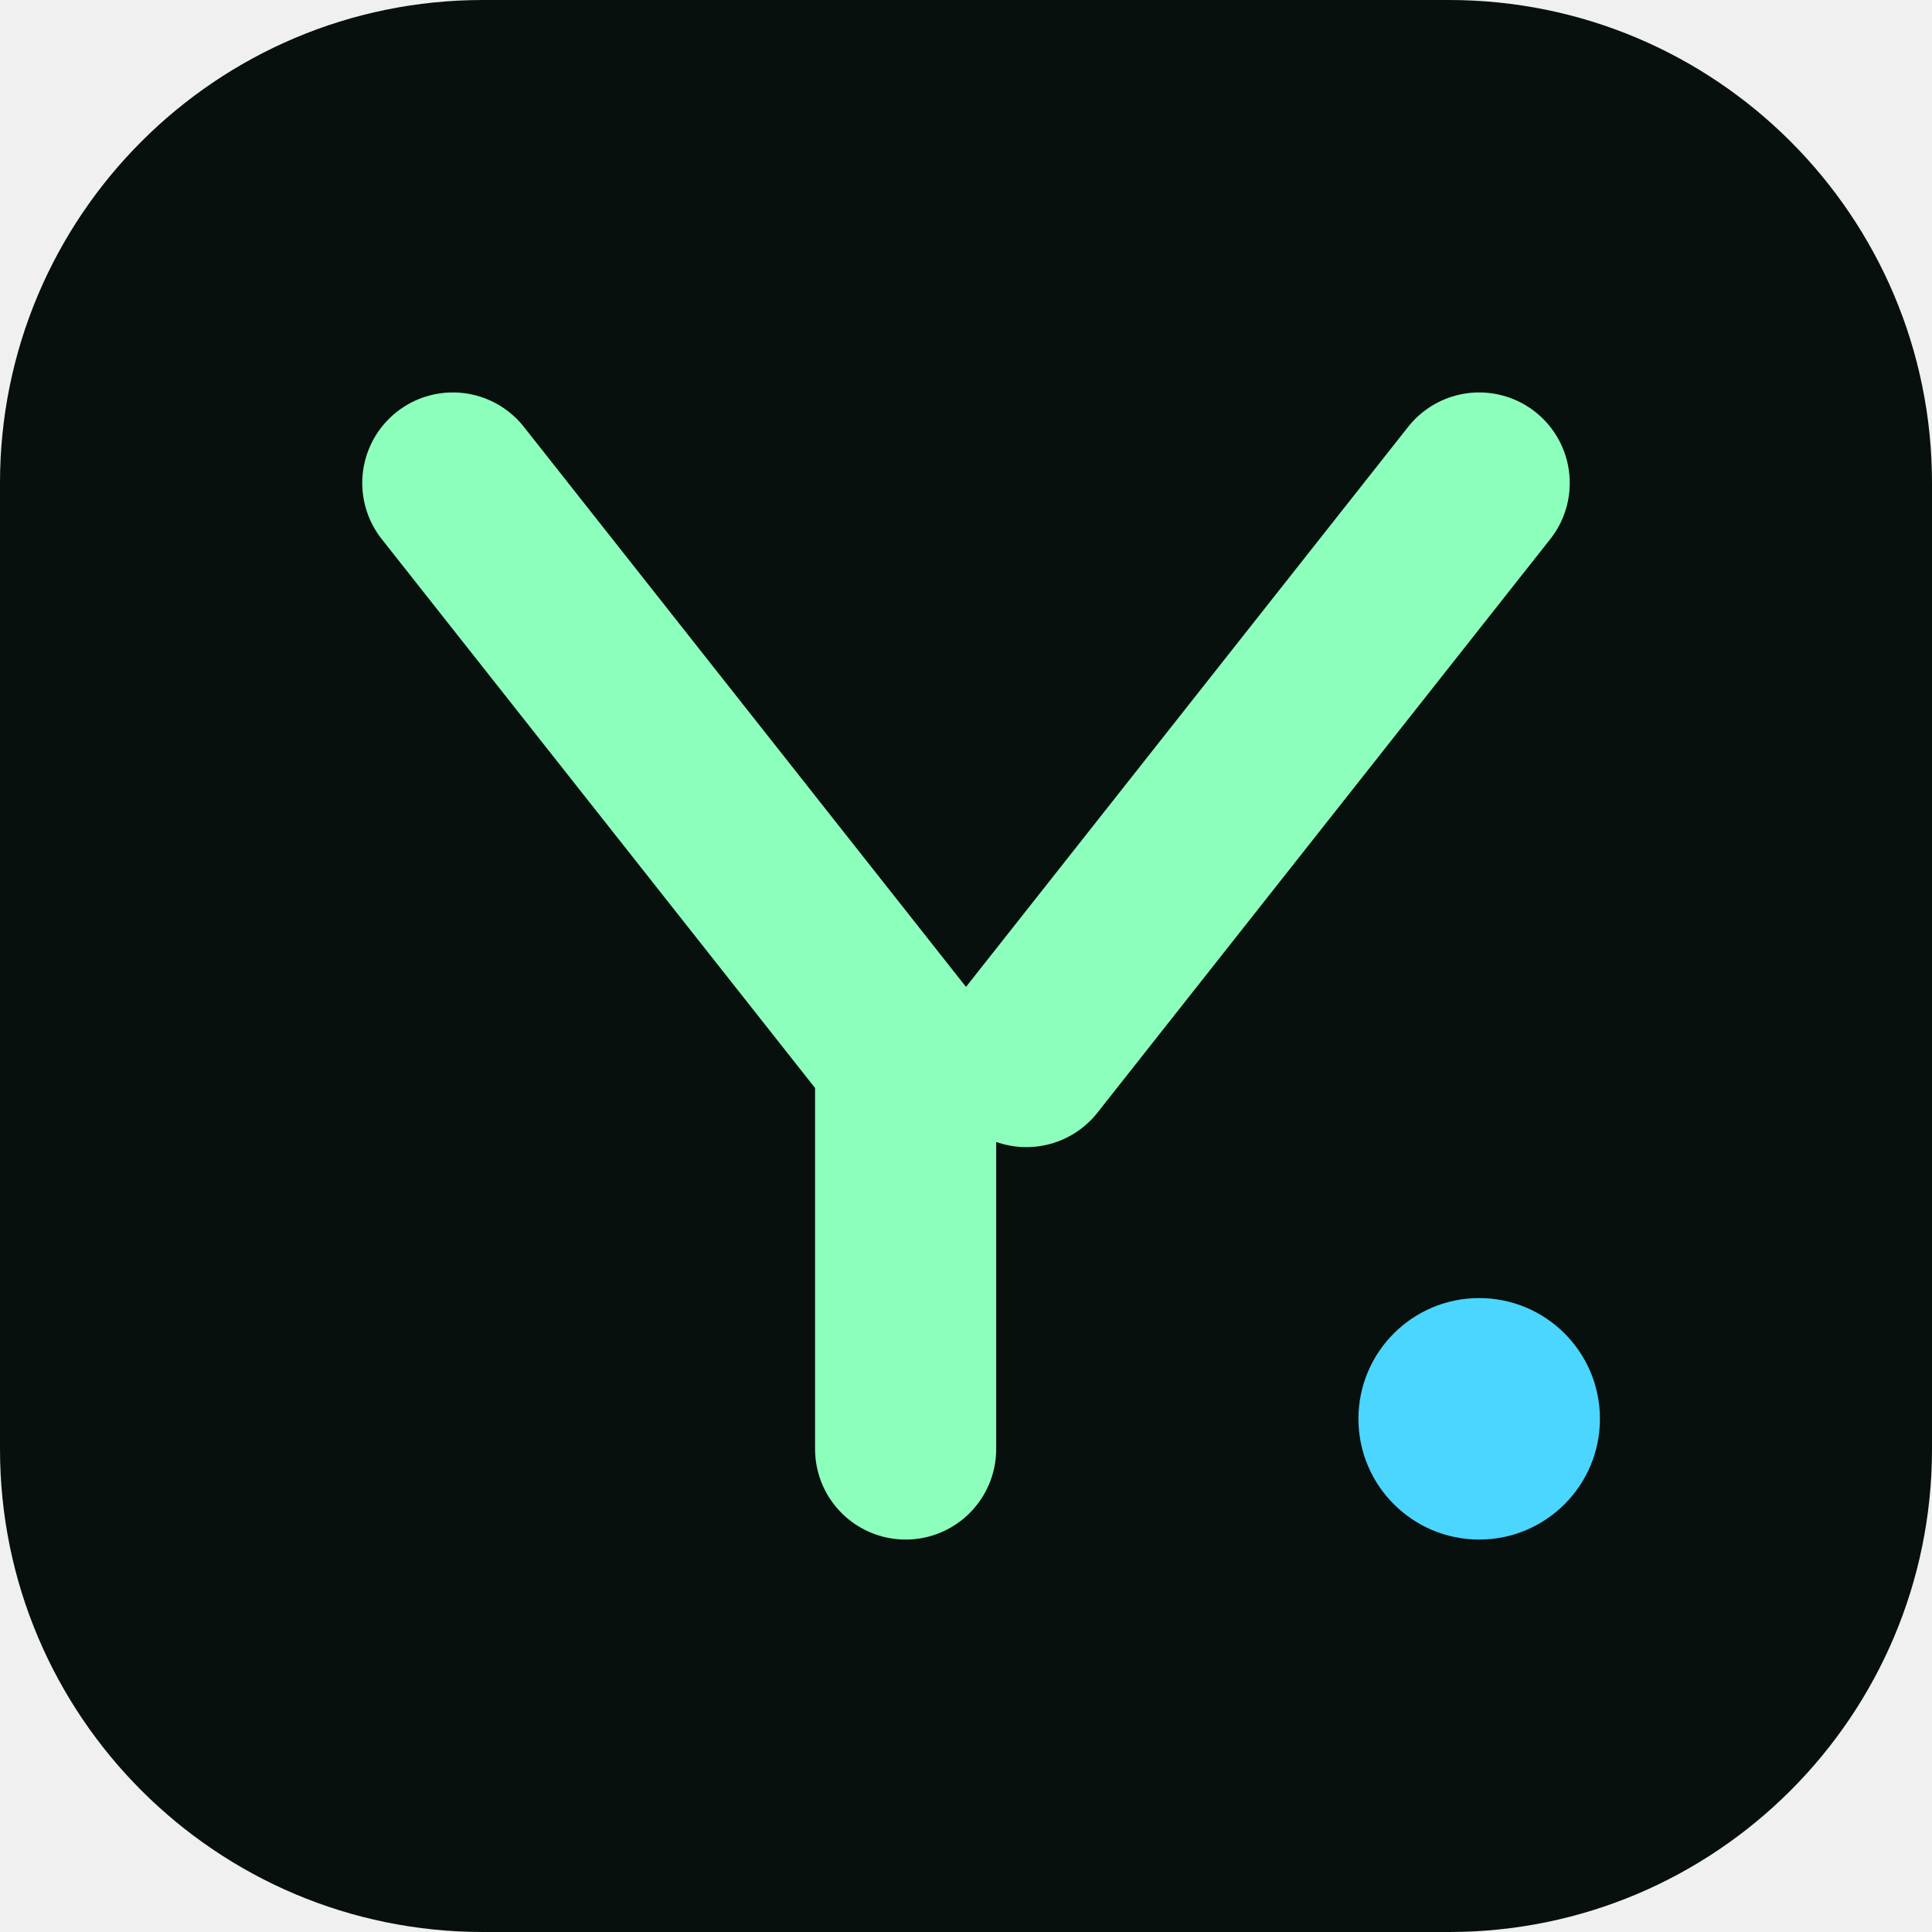
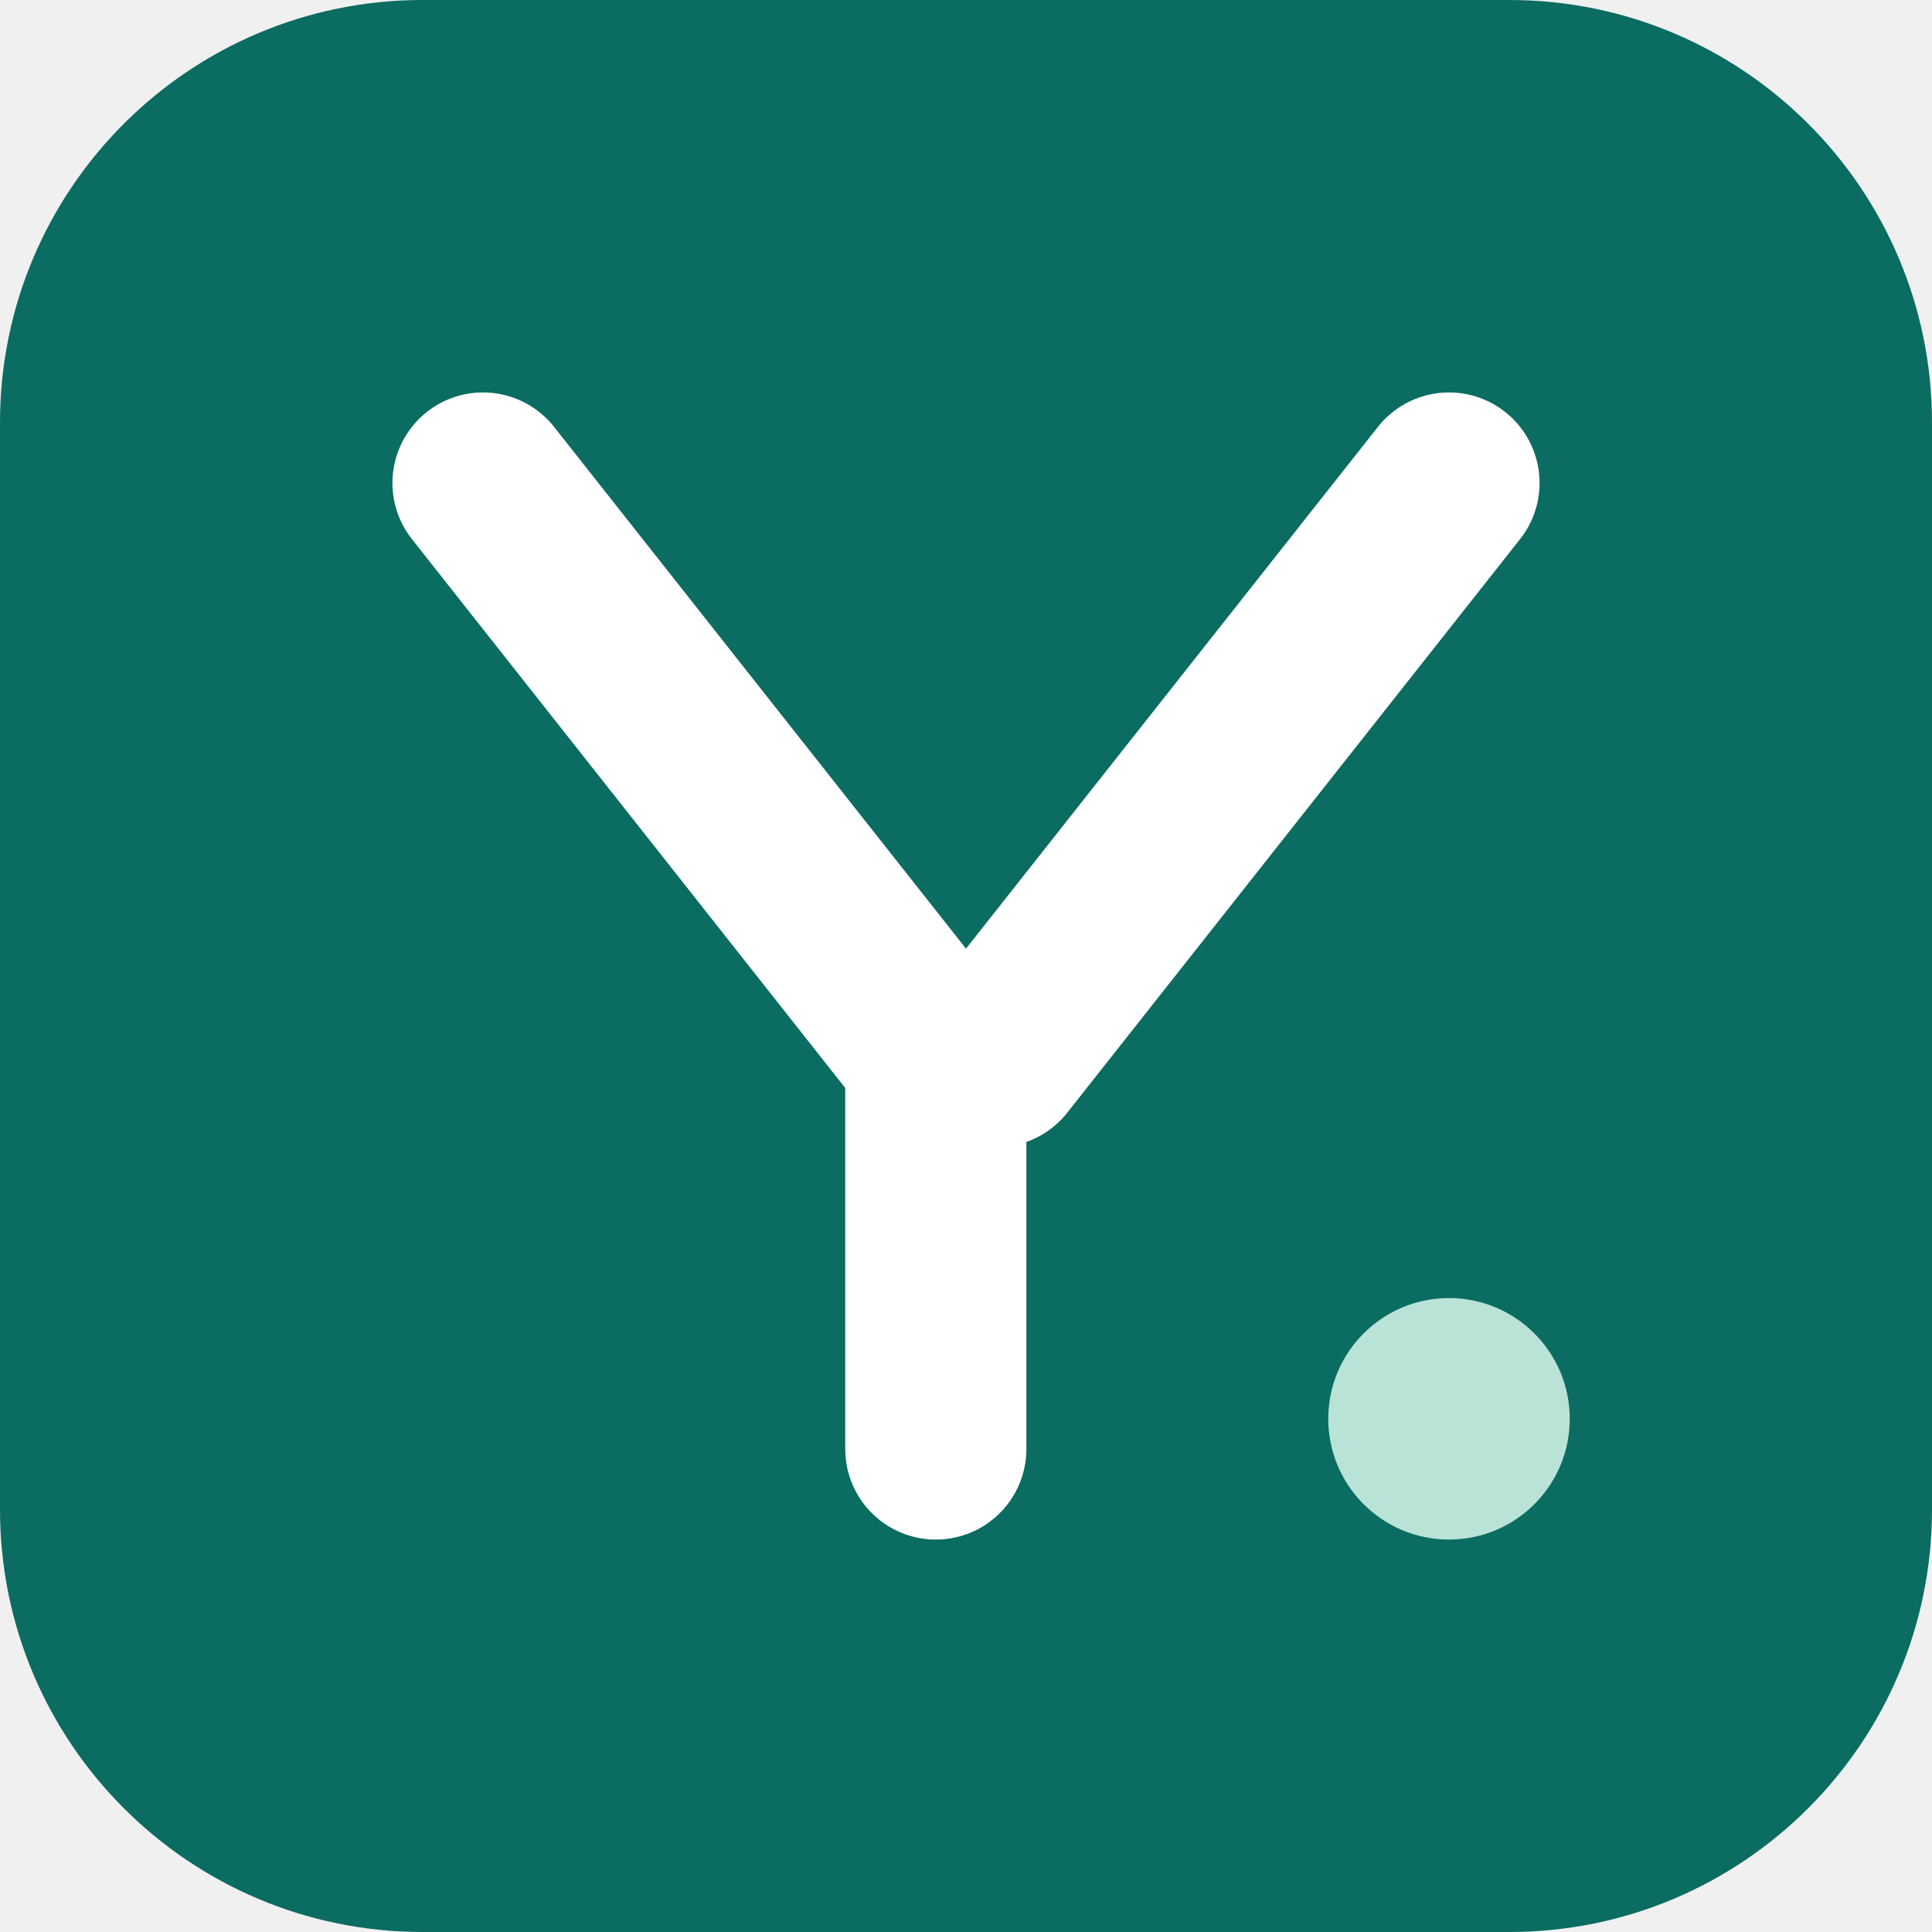
<svg xmlns="http://www.w3.org/2000/svg" viewBox="0 0 64 64">
-   <rect width="64" height="64" rx="16" fill="#07100d" />
-   <path d="M15 16 30 35v13M49 16 34 35" fill="none" stroke="#8cffbd" stroke-width="6" stroke-linecap="round" stroke-linejoin="round" />
-   <circle cx="49" cy="47" r="4" fill="#4ad6ff" />
+   <rect width="64" height="64" rx="14" fill="#0b6c61" />
+   <path d="M16 16 31 35v13M48 16 33 35" fill="none" stroke="#ffffff" stroke-width="6" stroke-linecap="round" stroke-linejoin="round" />
+   <circle cx="48" cy="47" r="4" fill="#b8e3d6" />
</svg>
